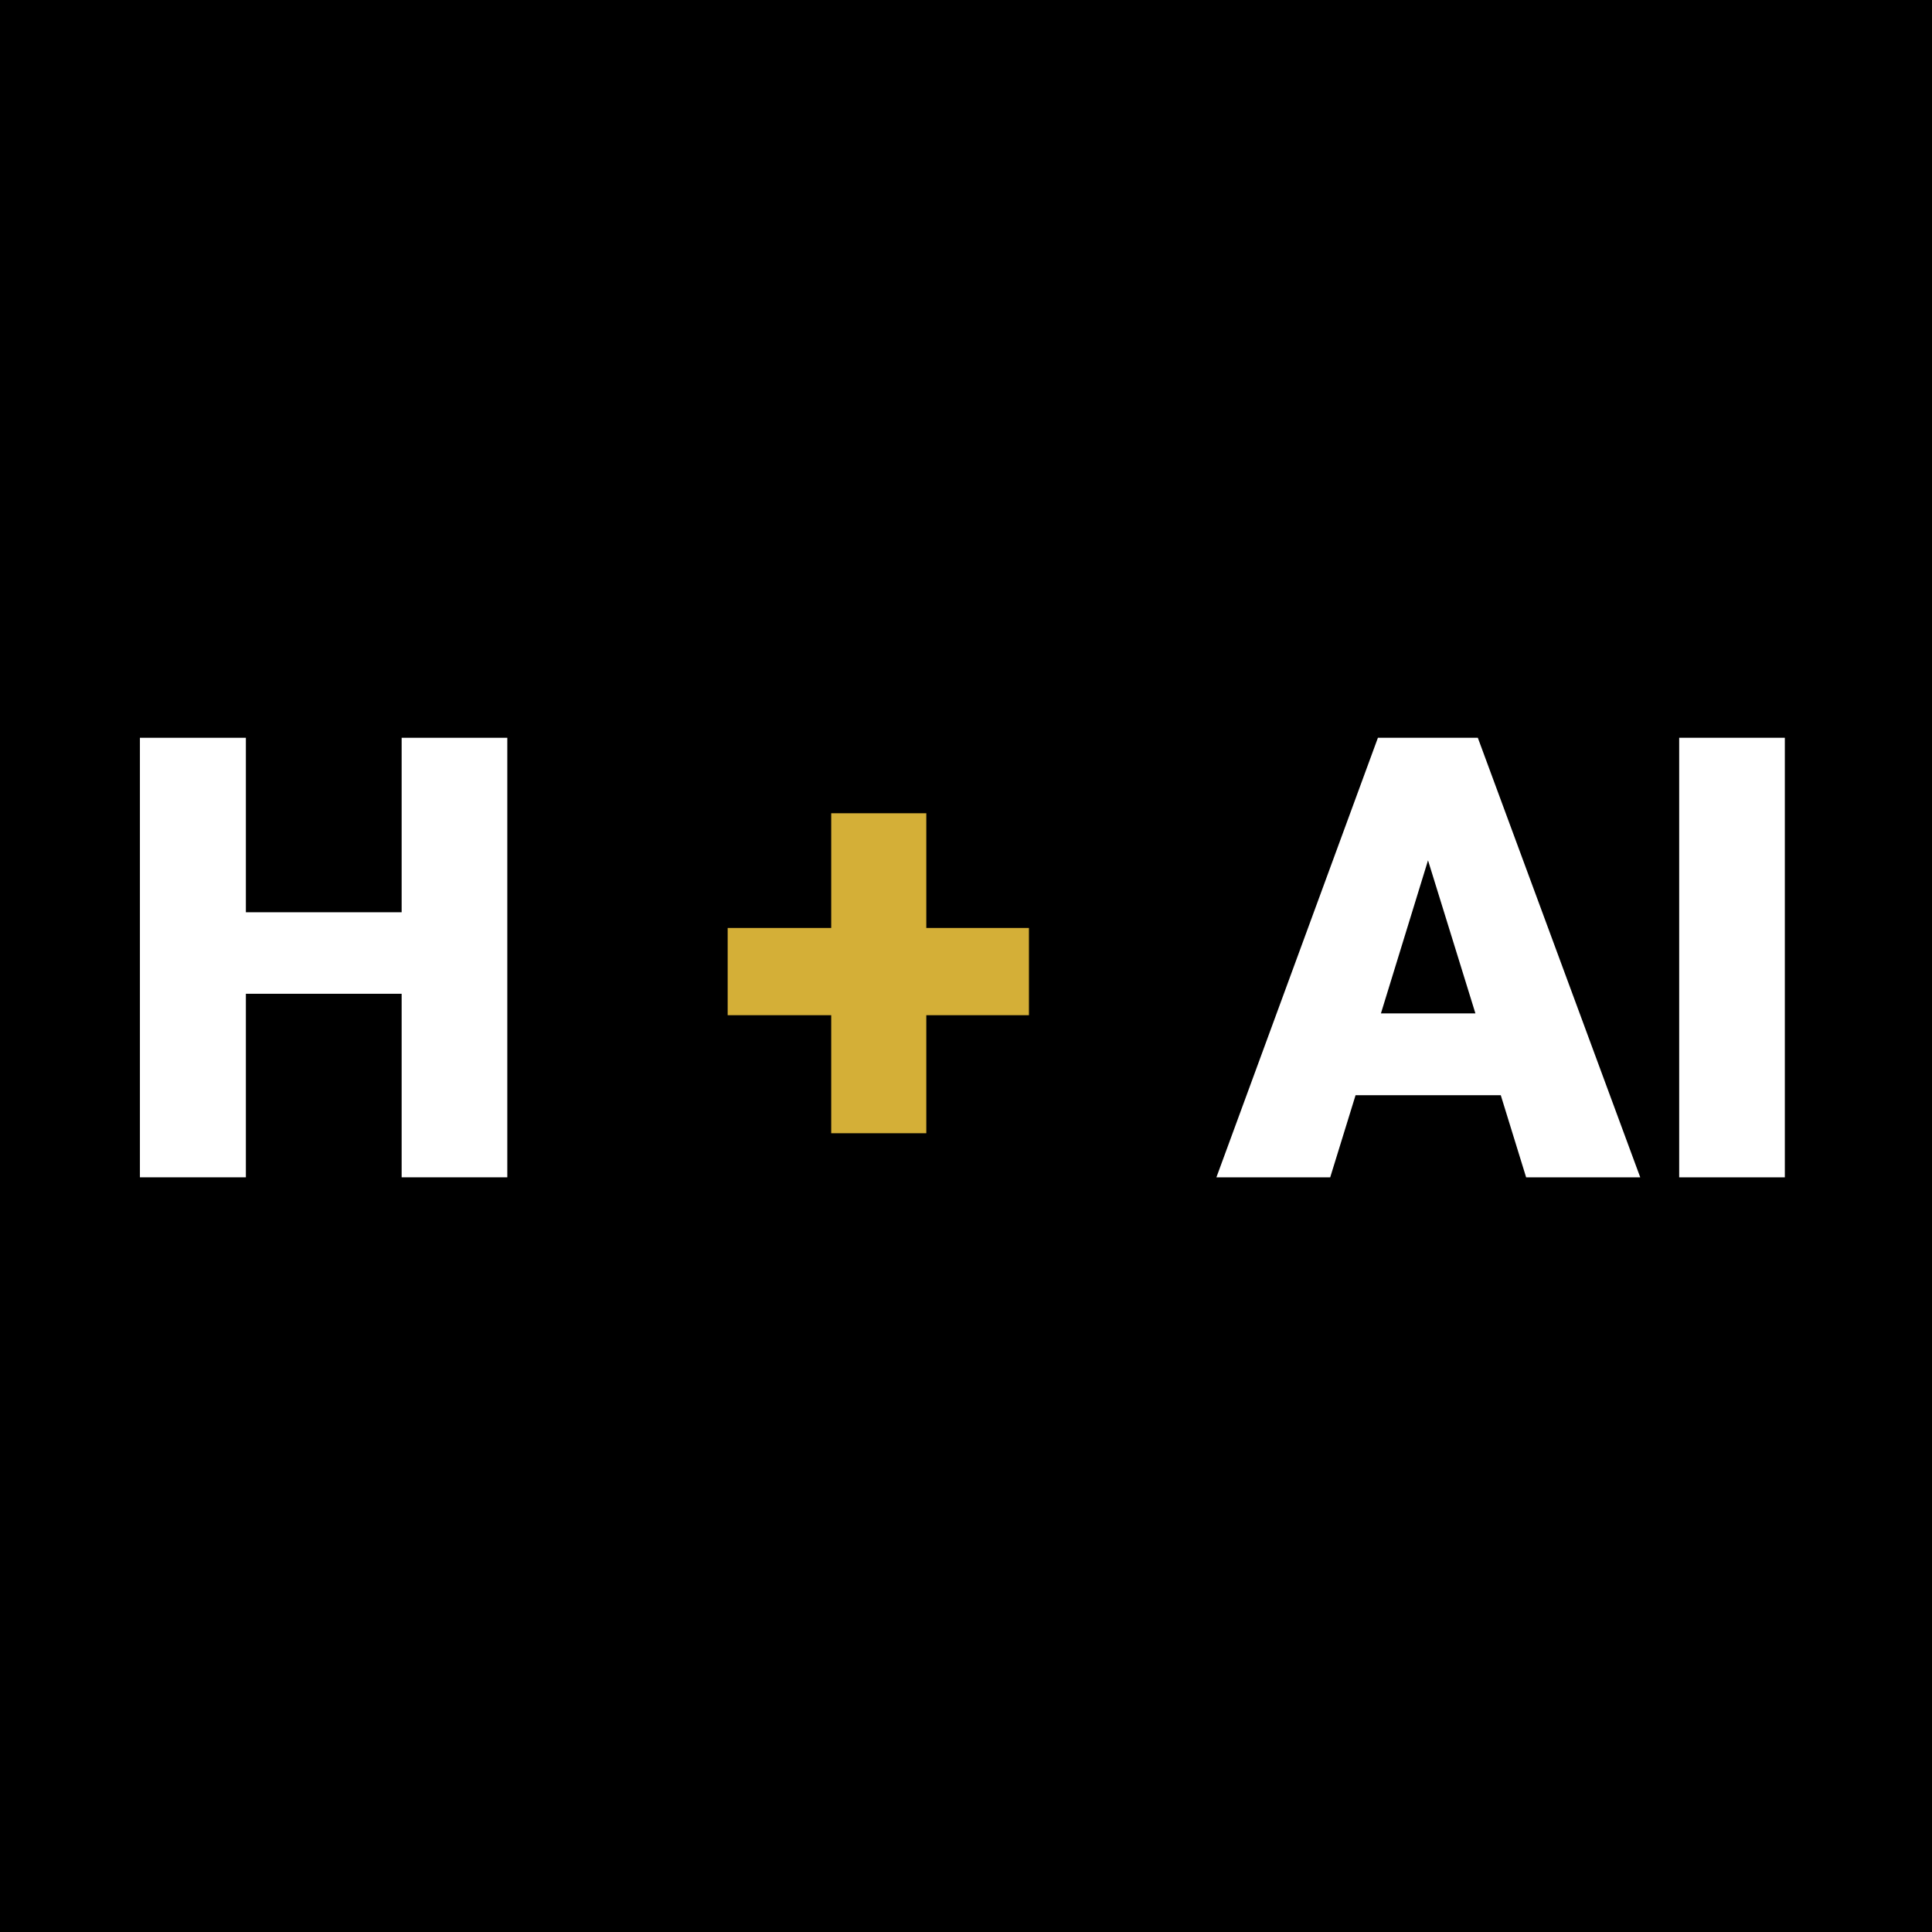
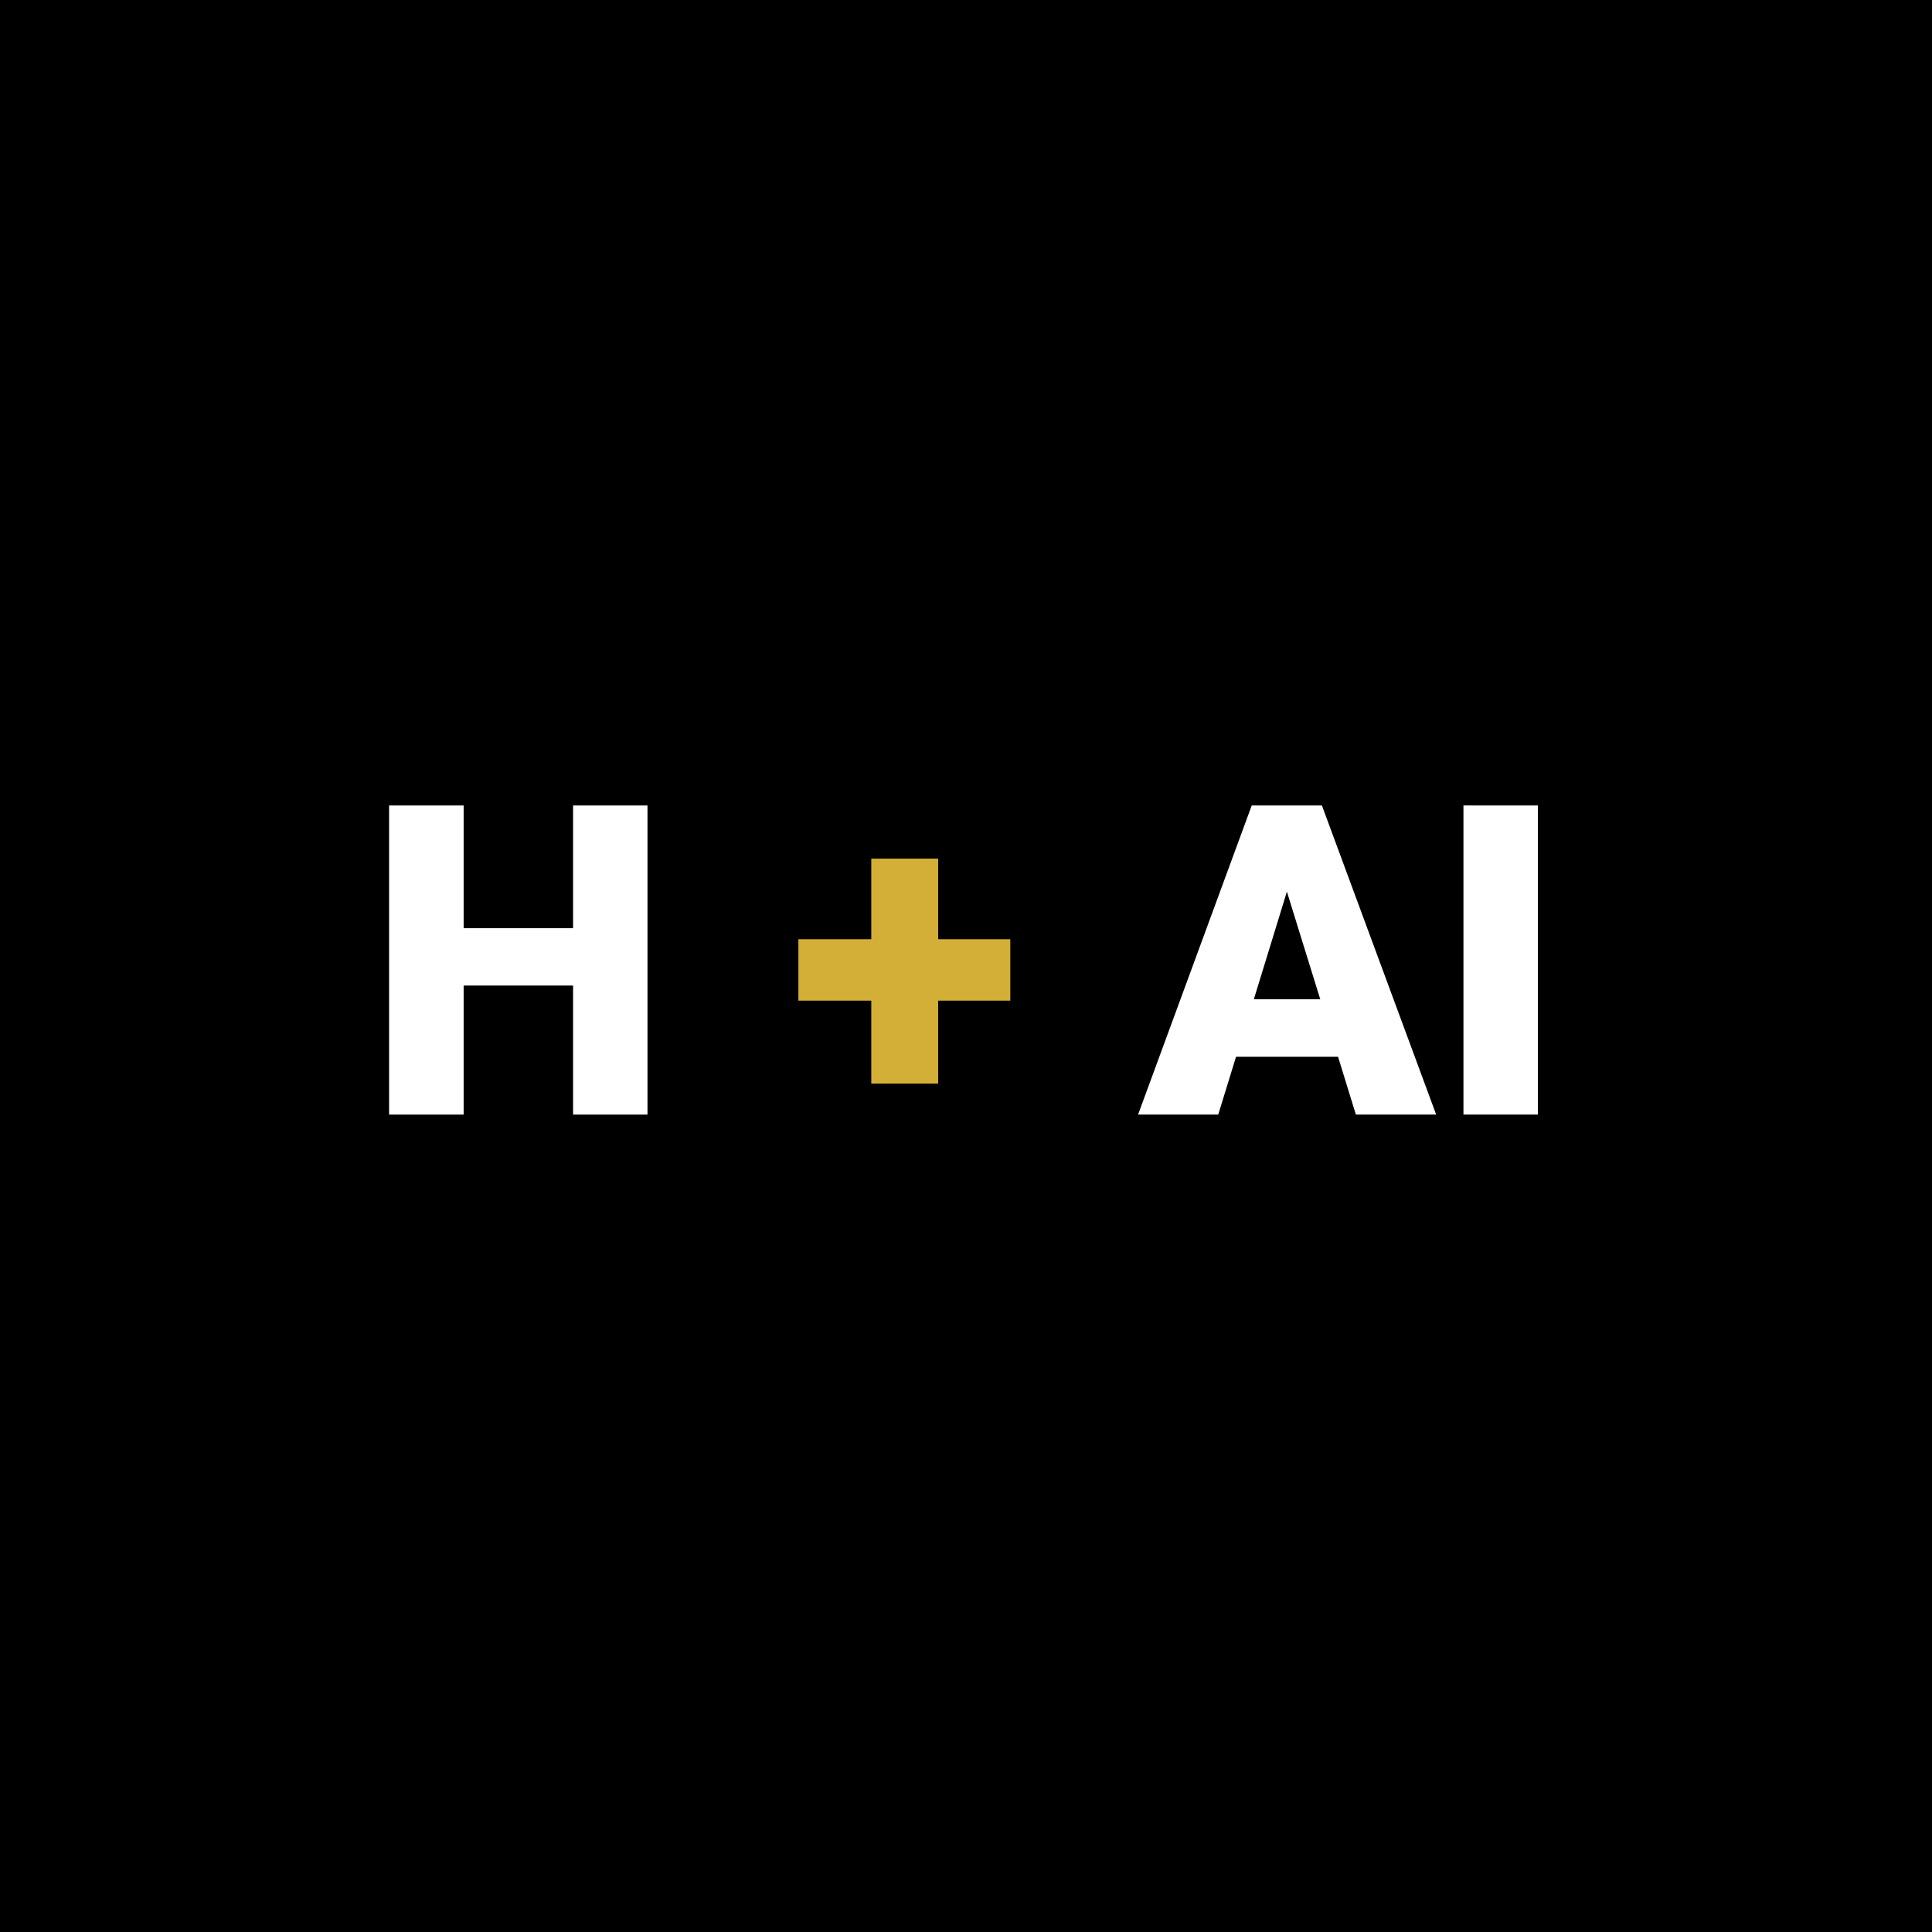
<svg xmlns="http://www.w3.org/2000/svg" viewBox="0 0 200 200" width="200" height="200">
  <rect width="200" height="200" fill="#000000" />
-   <text x="50%" y="50%" font-family="-apple-system, BlinkMacSystemFont, 'Segoe UI', Roboto, Helvetica, Arial, sans-serif" font-size="64" font-weight="900" text-anchor="middle" dominant-baseline="central">
+   <text x="50%" y="50%" font-family="-apple-system, BlinkMacSystemFont, 'Segoe UI', Roboto, Helvetica, Arial, sans-serif" font-size="45" font-weight="900" text-anchor="middle" dominant-baseline="central">
    <tspan fill="#FFFFFF">H</tspan>
-     <tspan fill="#d4af37" dx="2">+</tspan>
-     <tspan fill="#FFFFFF" dx="2">AI</tspan>
+     <tspan fill="#d4af37" dx="1">+</tspan>
+     <tspan fill="#FFFFFF" dx="1">AI</tspan>
  </text>
</svg>
